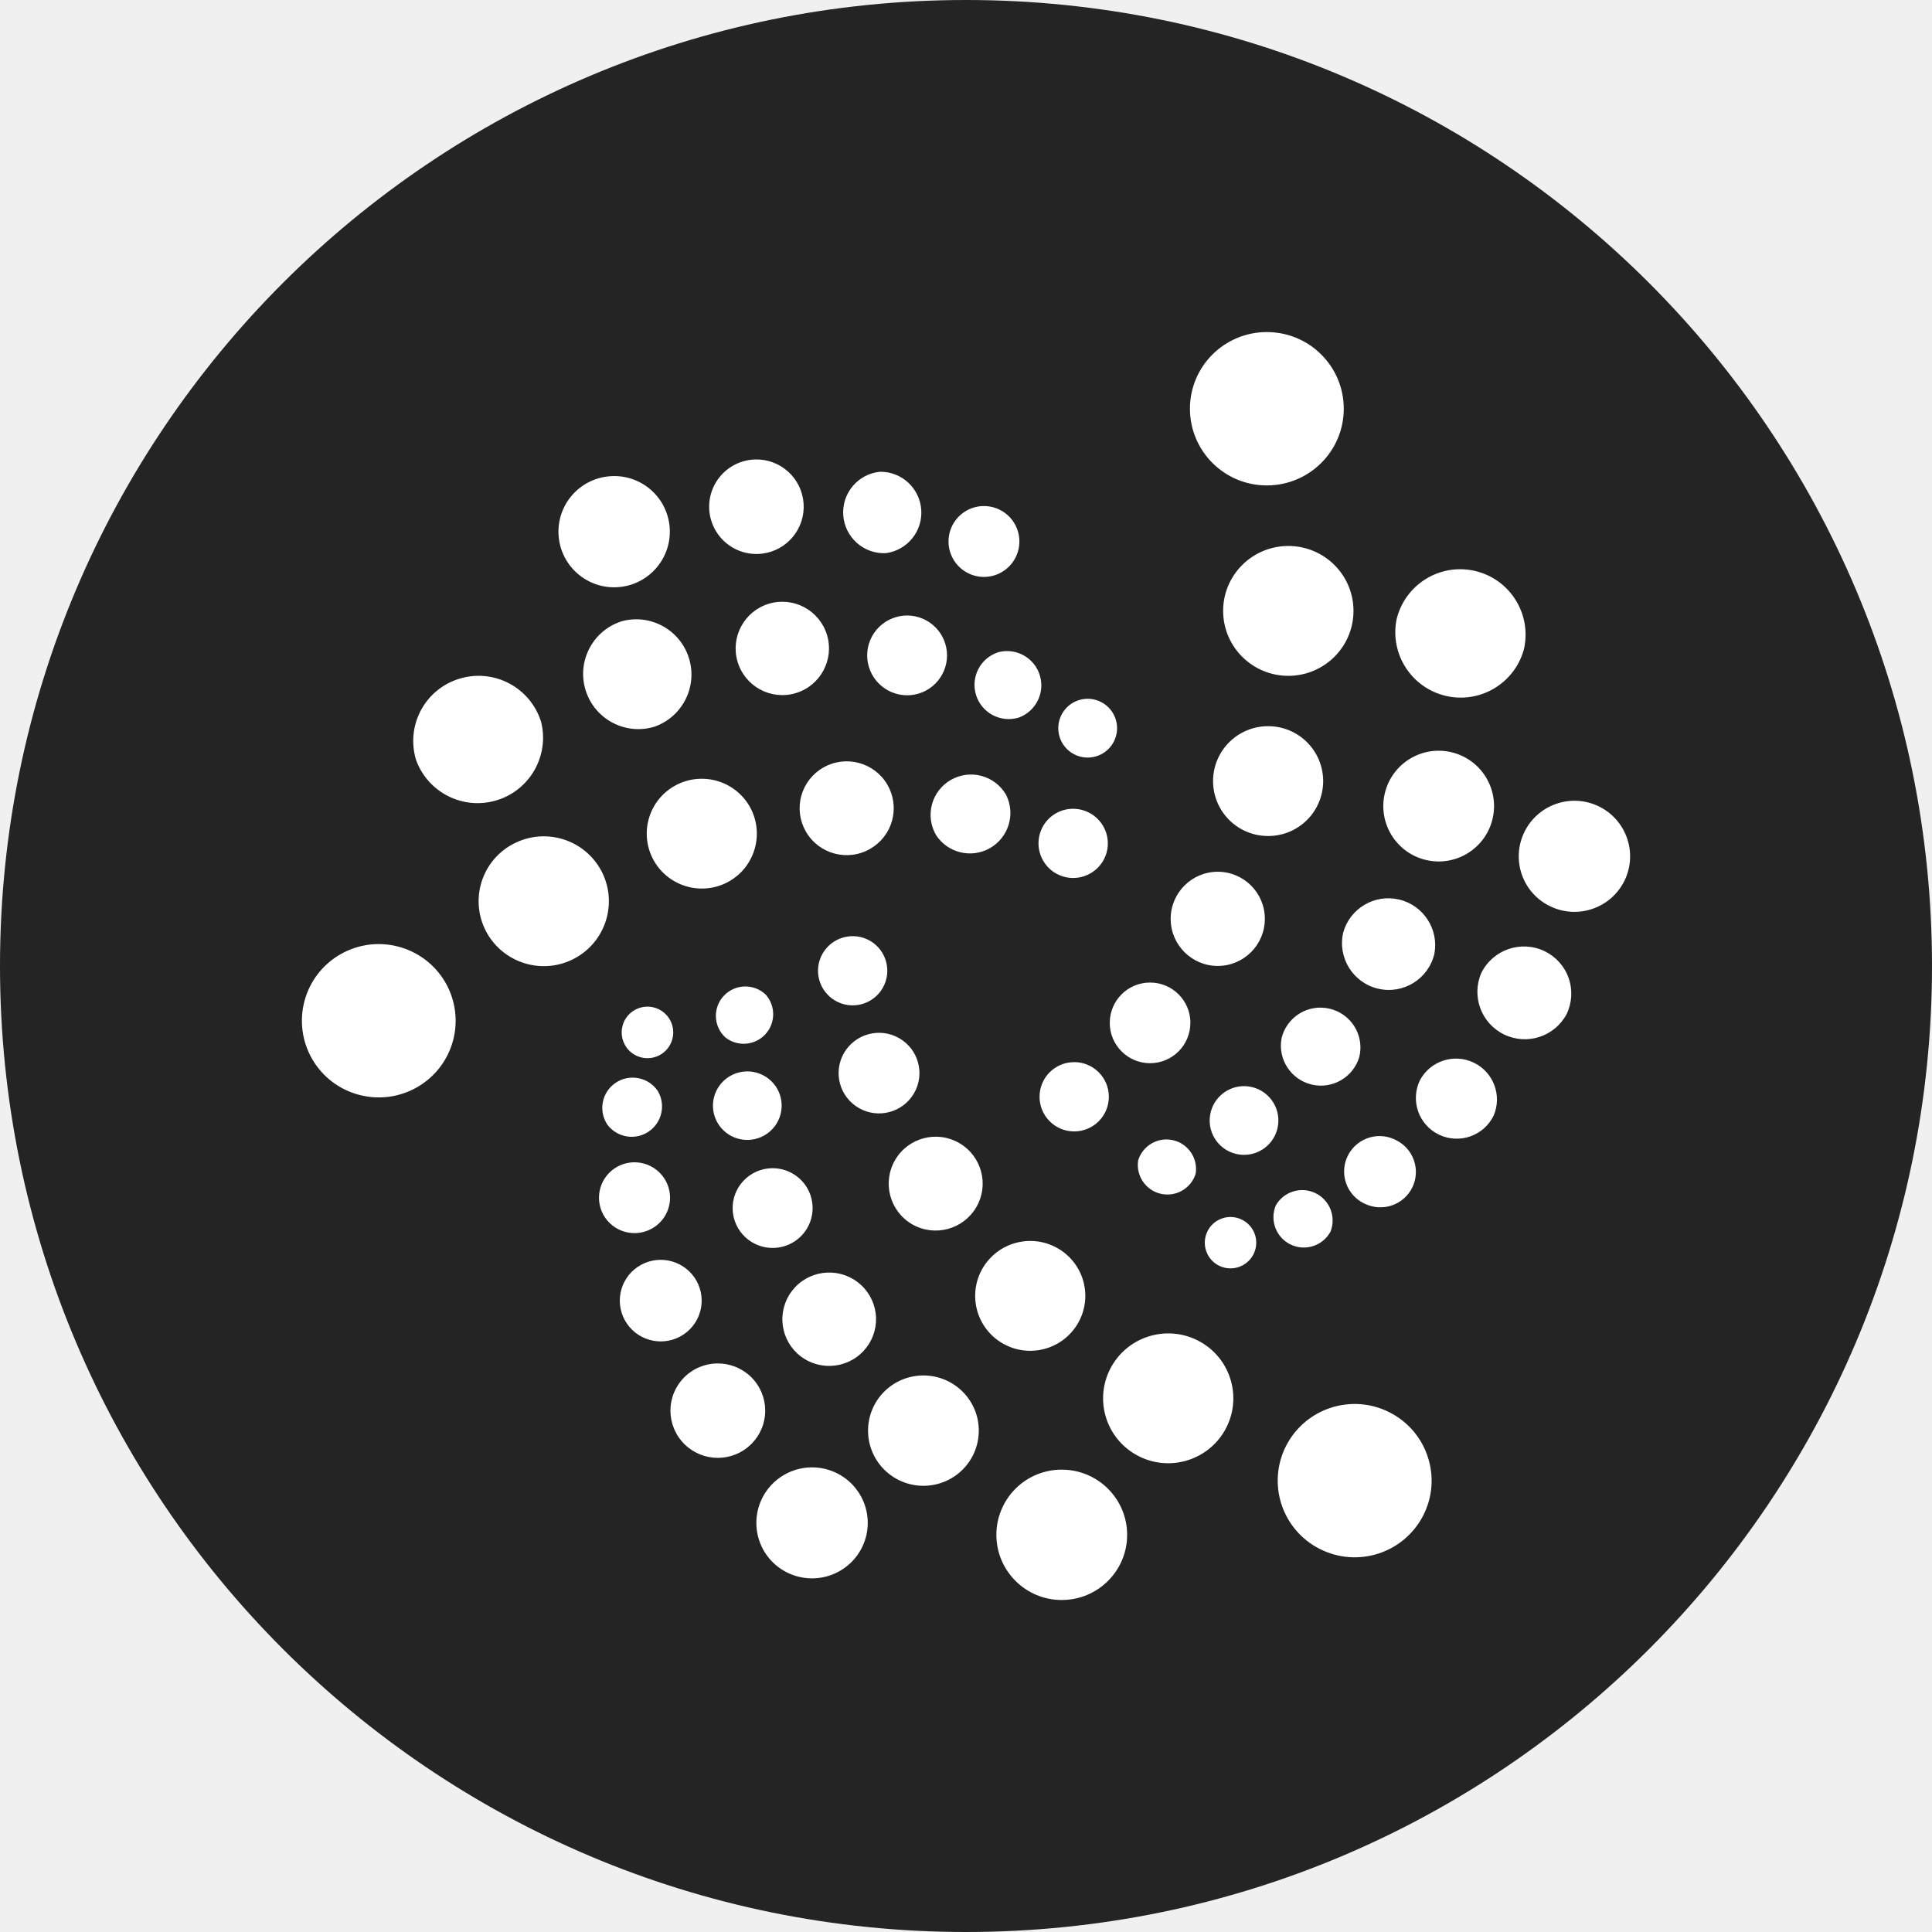
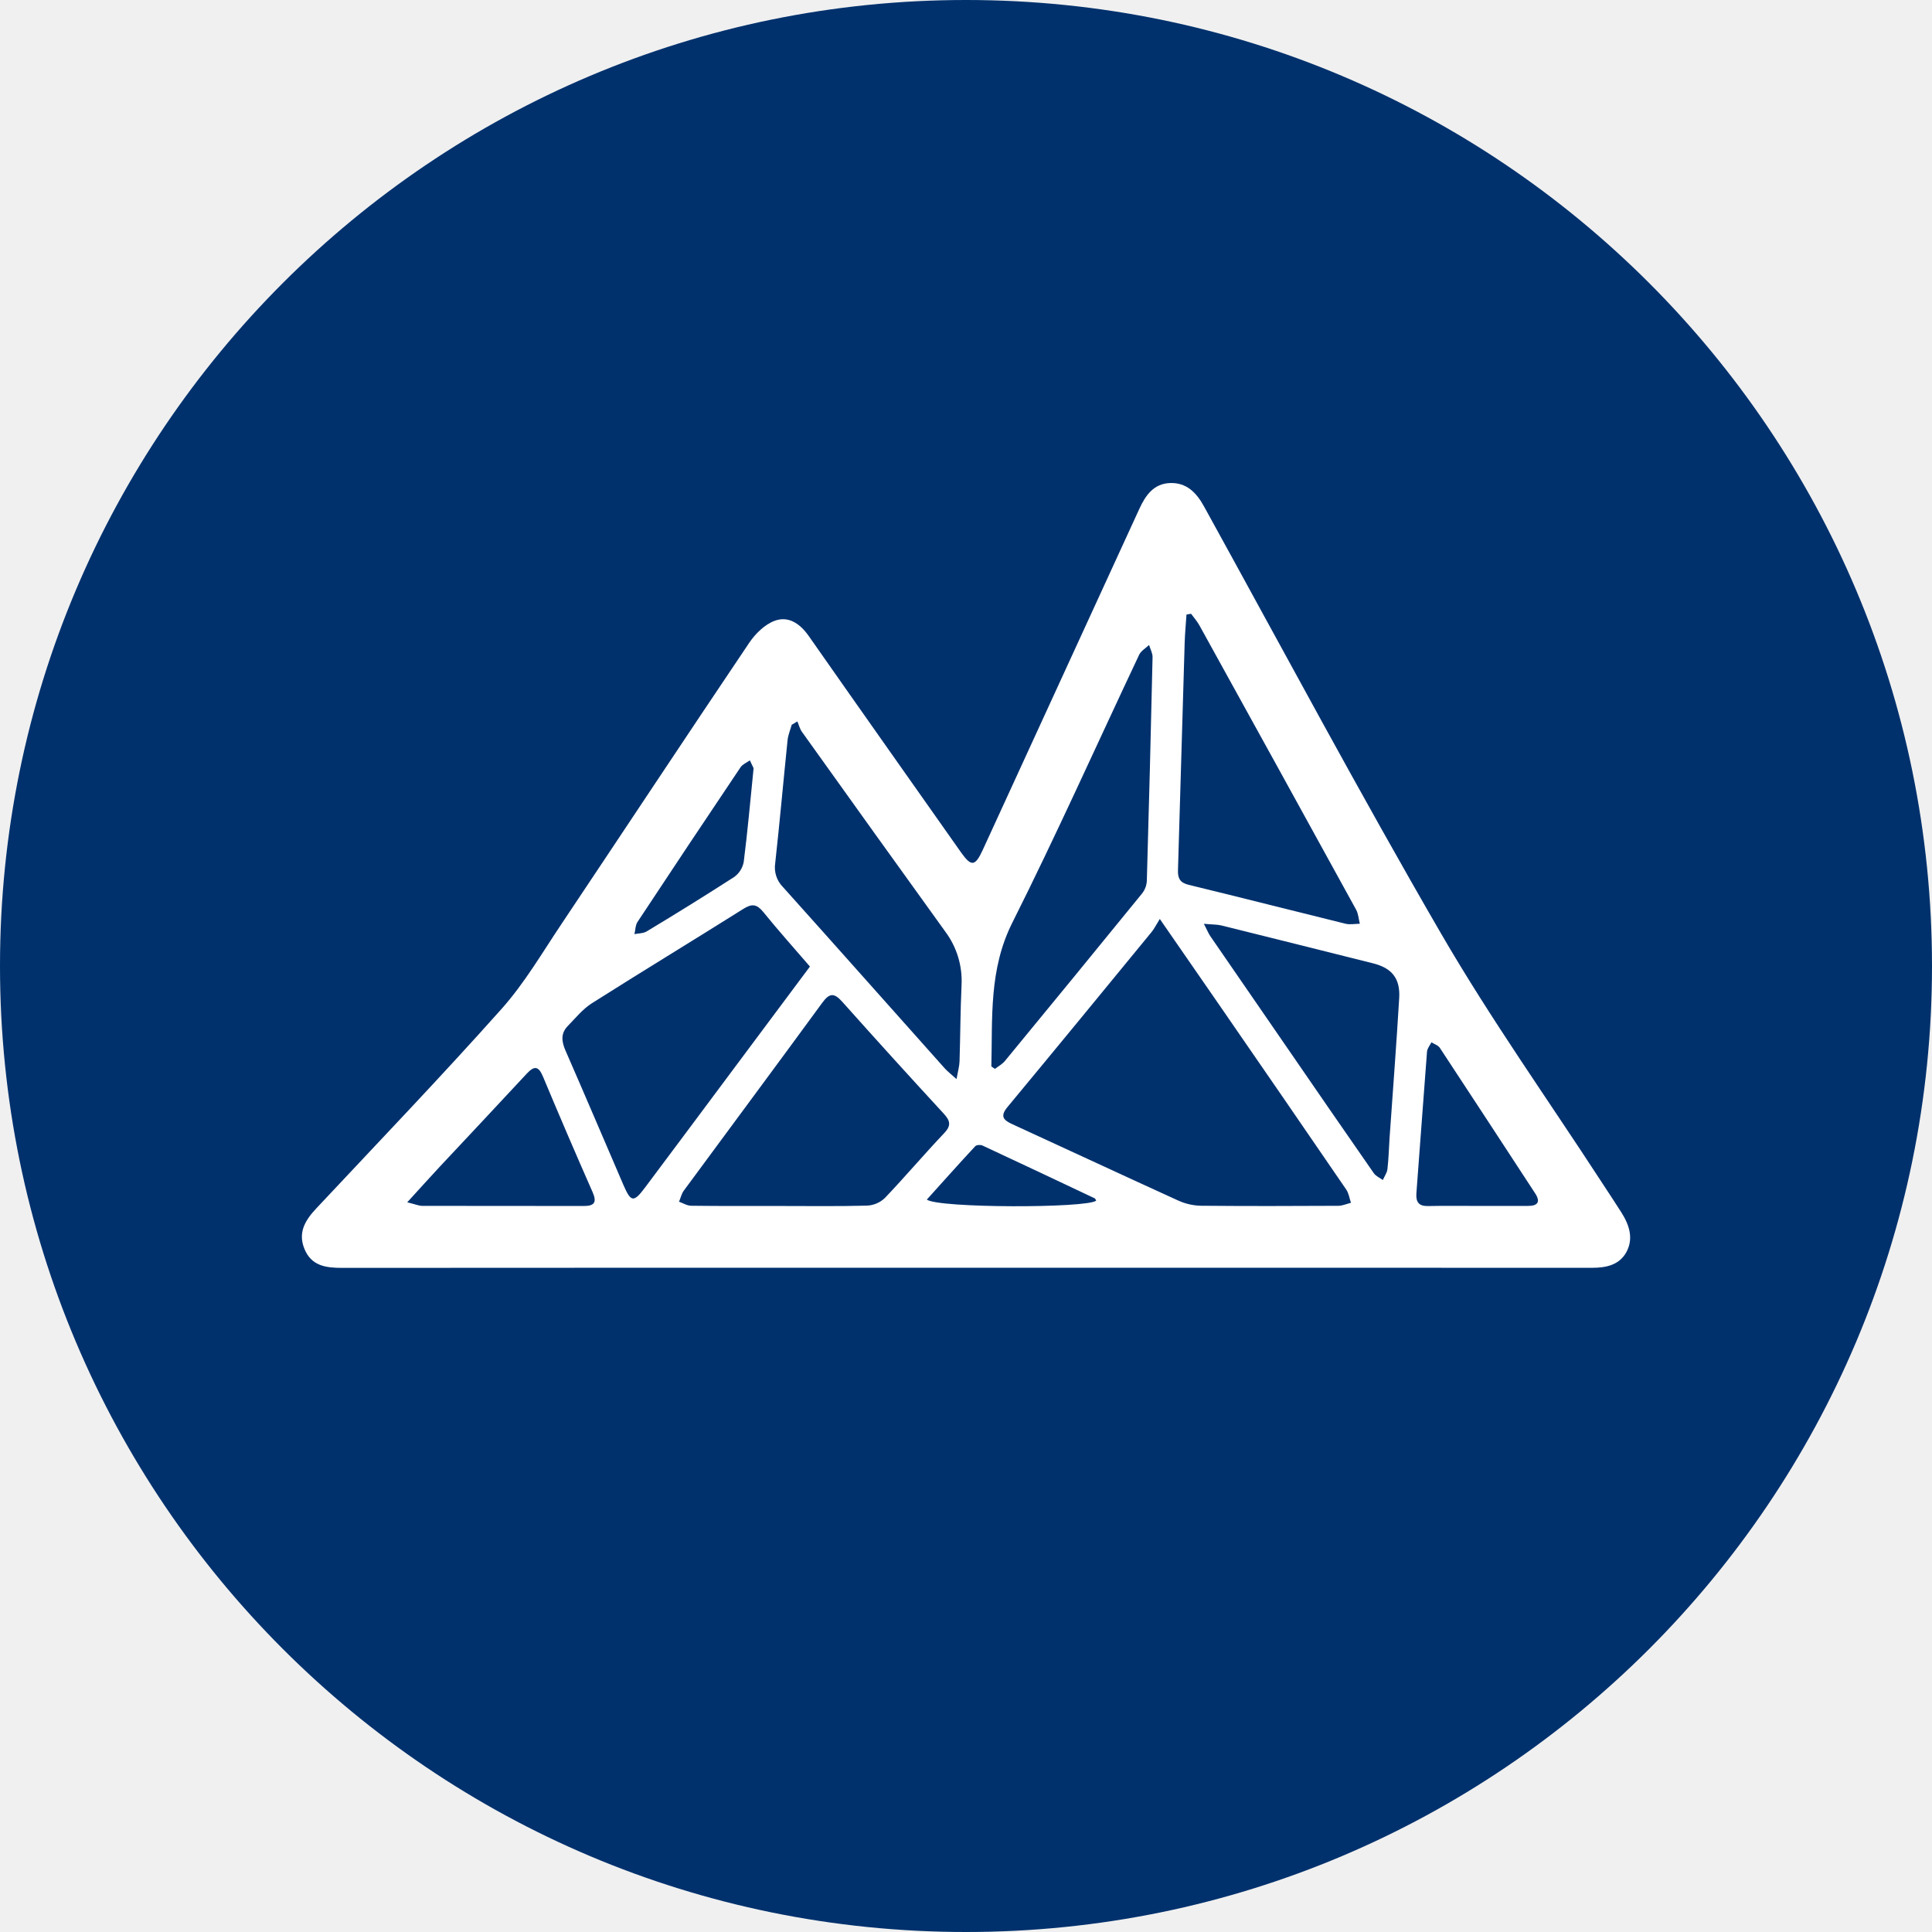
- <svg xmlns="http://www.w3.org/2000/svg" width="32" height="32">
+ <svg xmlns="http://www.w3.org/2000/svg" viewBox="0 0 32 32">
  <g fill="none" fill-rule="evenodd">
-     <circle cx="16" cy="16" r="16" fill="#242424" />
-     <path fill="#FFF" fill-rule="nonzero" d="M22.257 6.77c0 .701-.57 1.27-1.274 1.27a1.272 1.272 0 01-1.274-1.27c0-.702.57-1.27 1.274-1.27.704 0 1.274.568 1.274 1.27zm-.918 4.424c-.596 0-1.08-.482-1.08-1.076 0-.594.484-1.075 1.08-1.075.596 0 1.079.481 1.079 1.075s-.483 1.076-1.08 1.076zm-.335 2.653a.91.91 0 01-.912-.91.91.91 0 01.912-.909.91.91 0 01.912.91.91.91 0 01-.912.909zm-.054 1.372a.779.779 0 01-1.56 0 .779.779 0 011.56 0zm-1.234 1.724c0 .37-.3.667-.669.667a.668.668 0 11.67-.667zm-1.35 1.223a.574.574 0 11-1.148 0 .574.574 0 011.148 0zm6.874-7.409a1.084 1.084 0 01-2.11-.491 1.083 1.083 0 012.11.491zm-.518 2.803a.917.917 0 01-1.786-.417.916.916 0 011.786.417zm-.964 2.237a.775.775 0 01-1.51-.352.776.776 0 011.51.352zM22.516 17.5a.663.663 0 01-1.29-.3.661.661 0 01.795-.493.66.66 0 01.495.793zm-1.357 1.189a.569.569 0 01-1.108-.26.569.569 0 011.108.26zm-1.355.751a.49.49 0 01-.952-.222.49.49 0 01.952.222zm7.104-4.856a.923.923 0 01-1.232.427.917.917 0 01-.428-1.229.923.923 0 011.231-.427.92.92 0 01.429 1.229zm-.961 2.215a.785.785 0 01-1.413-.681.788.788 0 011.048-.364.78.78 0 01.365 1.045zm-1.208 1.68a.68.68 0 01-.906.314.674.674 0 01-.314-.902.678.678 0 011.22.589zm-1.346 1.188a.59.59 0 01-.785.272.587.587 0 11.512-1.056.587.587 0 01.273.784zm-1.355.732a.503.503 0 01-.905-.437.504.504 0 01.905.437zm-1.273.369a.428.428 0 01-.57.198.425.425 0 11.372-.766.425.425 0 01.198.568zm1.036 4.856a1.267 1.267 0 01-.468-1.734 1.277 1.277 0 011.74-.466c.61.35.82 1.127.469 1.734a1.276 1.276 0 01-1.74.466zm-2.99-1.532a1.072 1.072 0 01-.396-1.468 1.081 1.081 0 011.473-.395c.516.296.693.954.396 1.468a1.08 1.08 0 01-1.473.395zm-2.202-1.84a.908.908 0 01-.335-1.243.914.914 0 011.246-.333.907.907 0 01.335 1.24.913.913 0 01-1.246.336zm-1.501-1.974a.777.777 0 11.779-1.346c.372.214.5.689.285 1.06a.78.78 0 01-1.064.286zm-.883-1.926a.666.666 0 01-.246-.911.671.671 0 01.915-.245c.32.184.43.592.246.91a.67.67 0 01-.915.246zm-.389-1.777a.572.572 0 01-.21-.783.576.576 0 01.784-.21.573.573 0 11-.574.993zm3.75 9.926a1.081 1.081 0 01-1.083-1.08 1.08 1.08 0 011.083-1.079c.598 0 1.083.483 1.083 1.08 0 .596-.485 1.079-1.083 1.079zm-2.918-2.138a.912.912 0 01-.043-1.292.92.92 0 011.297-.042c.37.345.388.923.042 1.292a.92.92 0 01-1.296.042zm-1.465-1.948a.772.772 0 01-.035-1.093.777.777 0 011.096-.036.77.77 0 01.036 1.093.778.778 0 01-1.097.036zm-.859-1.924a.658.658 0 01-.03-.933.664.664 0 01.936-.031.66.66 0 01.031.934.664.664 0 01-.937.03zm-.356-1.764a.566.566 0 01-.026-.801.57.57 0 01.805-.027c.23.214.24.573.026.802a.57.57 0 01-.805.026zm.024-1.546a.485.485 0 01-.023-.688.49.49 0 01.691-.022.489.489 0 01-.668.71zm.675 8.56a.918.918 0 01.244-1.277.924.924 0 011.282.243.916.916 0 01-.244 1.276.925.925 0 01-1.282-.242zm-1.446-1.936a.78.78 0 01.207-1.087.787.787 0 011.09.206.78.78 0 01-.207 1.087.786.786 0 01-1.09-.206zm-.858-1.883a.674.674 0 01.179-.938.68.68 0 01.942.178.674.674 0 01-.18.94.68.68 0 01-.941-.18zm-.36-1.754a.586.586 0 01.155-.815.59.59 0 01.818.155.584.584 0 01-.156.815.59.59 0 01-.817-.155zm.04-1.536a.5.5 0 01.132-.696.504.504 0 01.699.132.503.503 0 01-.831.564zm.314-1.283a.427.427 0 11.706-.48.427.427 0 01-.706.48zm-4.74-1.542a1.276 1.276 0 011.74.466 1.268 1.268 0 01-.467 1.734c-.61.35-1.388.141-1.739-.465a1.268 1.268 0 01.466-1.735zm2.83-1.81a1.08 1.08 0 011.474.393c.297.515.12 1.172-.396 1.469a1.082 1.082 0 01-1.473-.394 1.073 1.073 0 01.395-1.469zm2.701-.977a.915.915 0 011.246.333.91.91 0 01-.334 1.243.915.915 0 01-1.246-.334.908.908 0 01.334-1.242zm2.467-.306a.78.78 0 011.064.285.775.775 0 01-.285 1.06.78.78 0 01-1.066-.285.775.775 0 01.287-1.06zm2.114.204a.67.67 0 01.914.245.67.67 0 01-1.16.667.666.666 0 01.246-.912zm1.738.554a.577.577 0 01.785.21.571.571 0 01-.21.783.573.573 0 11-.575-.993zM7.614 11.24a1.084 1.084 0 011.35.722 1.084 1.084 0 01-2.073.624 1.077 1.077 0 01.723-1.346zm2.694-.953a.915.915 0 01.53 1.75.914.914 0 11-.53-1.75zM12.734 10a.772.772 0 11.447 1.48.772.772 0 11-.447-1.48zm2.1.223a.66.66 0 01.382 1.265.663.663 0 01-.825-.442.66.66 0 01.444-.823zm1.71.577a.568.568 0 01.328 1.086.566.566 0 11-.328-1.086zm1.33.795a.487.487 0 11.283.932.486.486 0 11-.283-.932zm-7.77-3.707a.92.92 0 01.988.85.922.922 0 01-1.84.134.92.92 0 01.853-.984zm2.407-.278a.783.783 0 01.113 1.56.783.783 0 11-.113-1.56zm2.064.204a.677.677 0 01.098 1.348.676.676 0 01-.098-1.348zm1.703.568a.587.587 0 01.085 1.17.587.587 0 11-.085-1.17zm1.314.804zm.957.915z" />
+     <circle cx="16" cy="16" r="16" fill="#00316D" />
+     <path fill="#FFF" fill-rule="nonzero" d="M18.156 19.887c-.013-.024-.015-.034-.02-.037-.62-.293-1.24-.587-1.862-.876-.033-.016-.1-.012-.121.011-.27.29-.534.587-.802.884.194.143 2.643.144 2.805.018m-5.674-7.163-.062-.13c-.052.037-.12.064-.154.114a372.27 372.27 0 0 0-1.708 2.564c-.035.054-.033.133-.05.2.07-.014.148-.011.205-.046a57 57 0 0 0 1.444-.898.397.397 0 0 0 .161-.249c.064-.5.108-1.003.164-1.555m11.997 7.25h.826c.159 0 .22-.06.119-.213-.525-.802-1.048-1.605-1.575-2.404-.028-.044-.092-.063-.14-.093-.025.05-.068.1-.073.153-.061.782-.116 1.564-.176 2.346-.011.149.041.216.193.213.275-.006.55-.002.826-.002m-17.734-.06c.126.03.188.058.249.059.893.002 1.786 0 2.678.002.173 0 .217-.061.144-.228a107.99 107.99 0 0 1-.822-1.914c-.078-.187-.15-.178-.273-.046-.476.514-.956 1.023-1.434 1.534-.167.18-.33.36-.542.593m13.195-4.613c.058.113.077.162.106.204l1.208 1.754c.499.725.997 1.45 1.5 2.172.034.05.1.077.15.114.026-.06.068-.117.076-.179.02-.17.024-.34.035-.51.054-.775.114-1.549.16-2.323.02-.33-.123-.5-.436-.578-.835-.209-1.67-.419-2.506-.626-.075-.018-.154-.015-.293-.028m-.212-5.135-.076.013c-.01.153-.025.307-.03.462l-.111 3.771c-.005.138.036.21.179.244.866.21 1.73.431 2.596.644.075.018.158.001.237 0-.02-.077-.024-.164-.061-.232-.863-1.57-1.728-3.14-2.595-4.708-.038-.069-.092-.13-.139-.194m-3.885 7.707c.024-.133.047-.213.05-.293.013-.419.014-.838.033-1.257a1.363 1.363 0 0 0-.268-.891 969.77 969.77 0 0 1-2.375-3.31c-.036-.05-.051-.115-.076-.173l-.094.056c-.023.084-.059.167-.068.252-.07.68-.13 1.36-.205 2.038a.46.46 0 0 0 .127.396c.895.997 1.784 2 2.677 3 .048.054.106.098.199.182m.577-.209.06.04c.055-.043.12-.077.164-.13a619.97 619.97 0 0 0 2.273-2.776.367.367 0 0 0 .078-.205c.036-1.235.067-2.47.095-3.705.002-.068-.037-.137-.058-.205-.055.053-.132.096-.163.16-.7 1.482-1.369 2.979-2.103 4.442-.388.774-.326 1.573-.346 2.38m-3.503 2.31c.481 0 .963.007 1.444-.006a.46.46 0 0 0 .294-.125c.335-.351.649-.723.983-1.075.125-.13.097-.21-.009-.326a153.072 153.072 0 0 1-1.678-1.85c-.134-.15-.211-.149-.331.015-.761 1.041-1.53 2.075-2.295 3.114-.038.052-.052.121-.078.182.067.024.134.067.202.067.49.006.978.004 1.468.004m.498-3.966c-.266-.309-.527-.6-.774-.905-.104-.127-.184-.14-.324-.053-.836.526-1.681 1.038-2.515 1.567-.151.096-.27.245-.398.376-.119.122-.103.256-.038.406.325.743.642 1.489.963 2.234.122.28.168.285.355.035.495-.66.988-1.323 1.481-1.984l1.25-1.676m5.795-.788c-.065.105-.096.169-.14.221-.792.966-1.585 1.932-2.383 2.894-.13.157-.063.219.084.286.917.42 1.83.847 2.749 1.265a.954.954 0 0 0 .374.084c.756.007 1.513.005 2.27.001.07 0 .141-.032.212-.05-.025-.074-.036-.159-.08-.222a915.472 915.472 0 0 0-2.099-3.052c-.31-.45-.622-.9-.987-1.427m-3.217 5.777c-3.442 0-6.884-.001-10.326.002-.268 0-.51-.03-.626-.318-.11-.273.018-.475.197-.666 1.028-1.098 2.07-2.184 3.07-3.306.382-.428.677-.937 1-1.418 1.035-1.548 2.062-3.102 3.102-4.646.102-.151.258-.304.422-.364.226-.084.419.046.563.252.837 1.196 1.68 2.388 2.521 3.582.173.244.235.236.363-.042l2.594-5.65c.102-.222.237-.411.5-.423.275-.013.442.154.571.39 1.302 2.362 2.574 4.744 3.927 7.076.818 1.41 1.765 2.741 2.654 4.108.11.168.221.335.329.505.13.205.207.43.085.657-.12.22-.342.262-.575.262-3.457-.002-6.914-.001-10.371-.001" />
  </g>
</svg>
